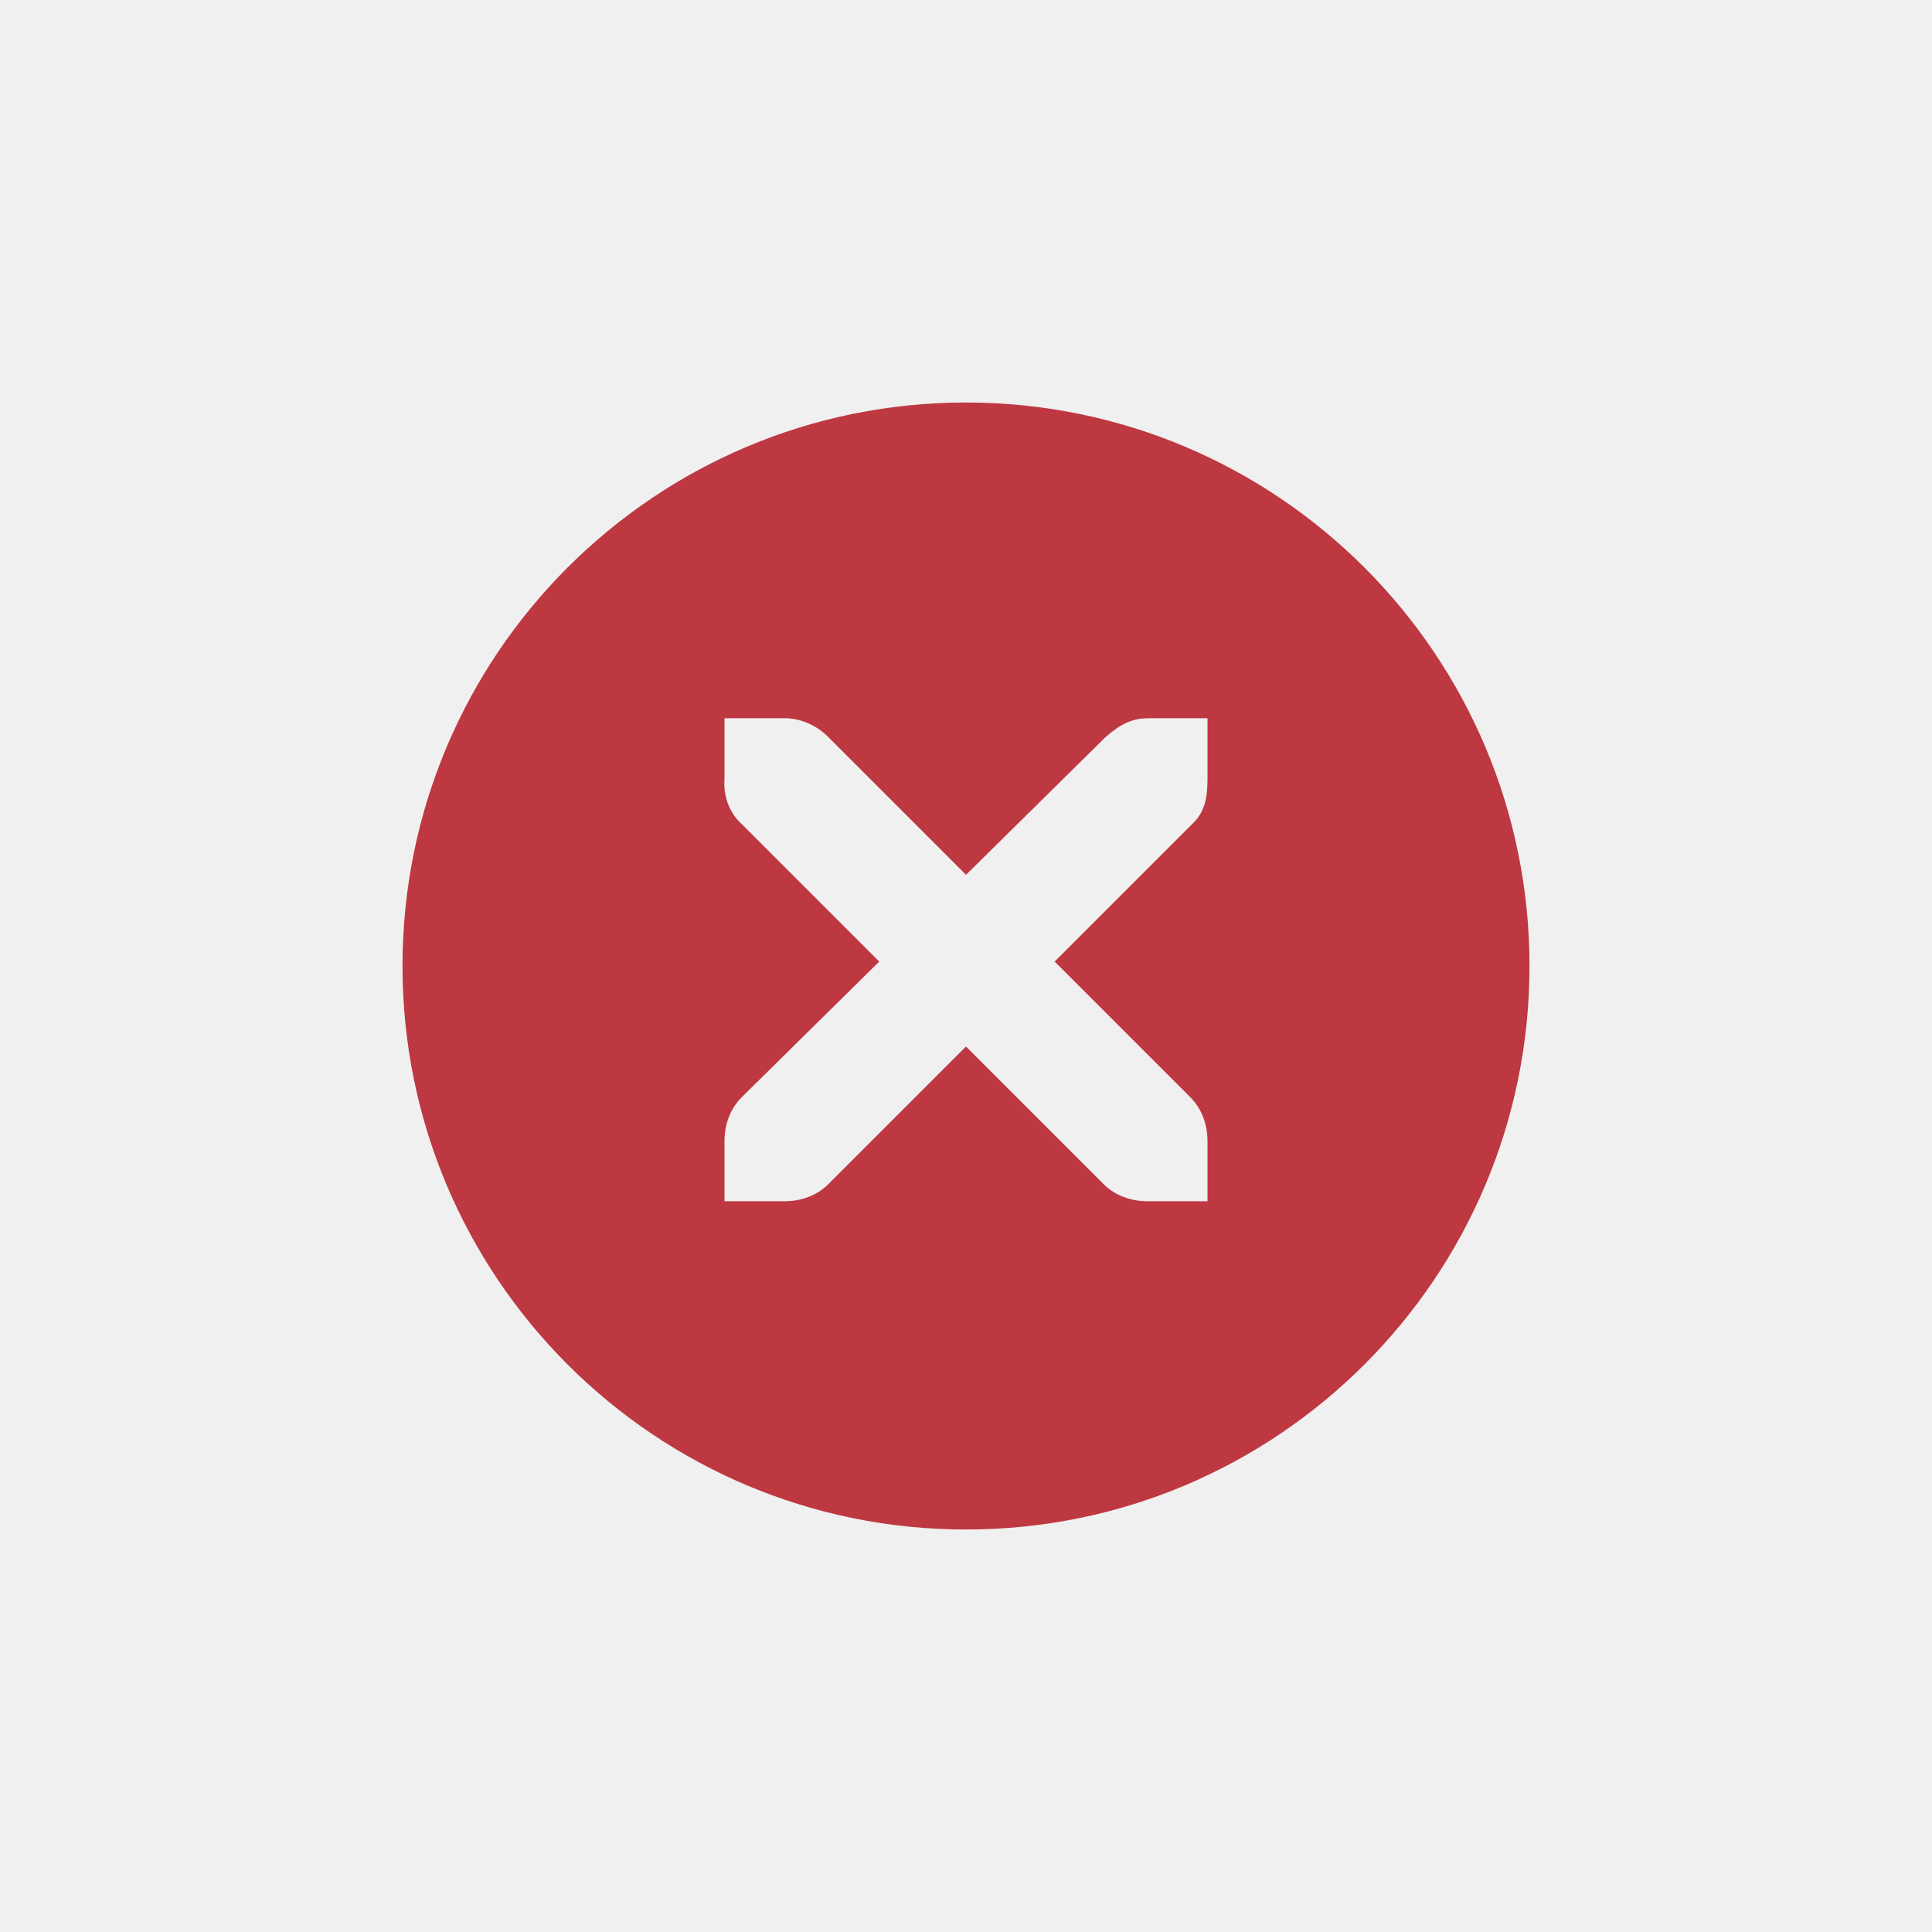
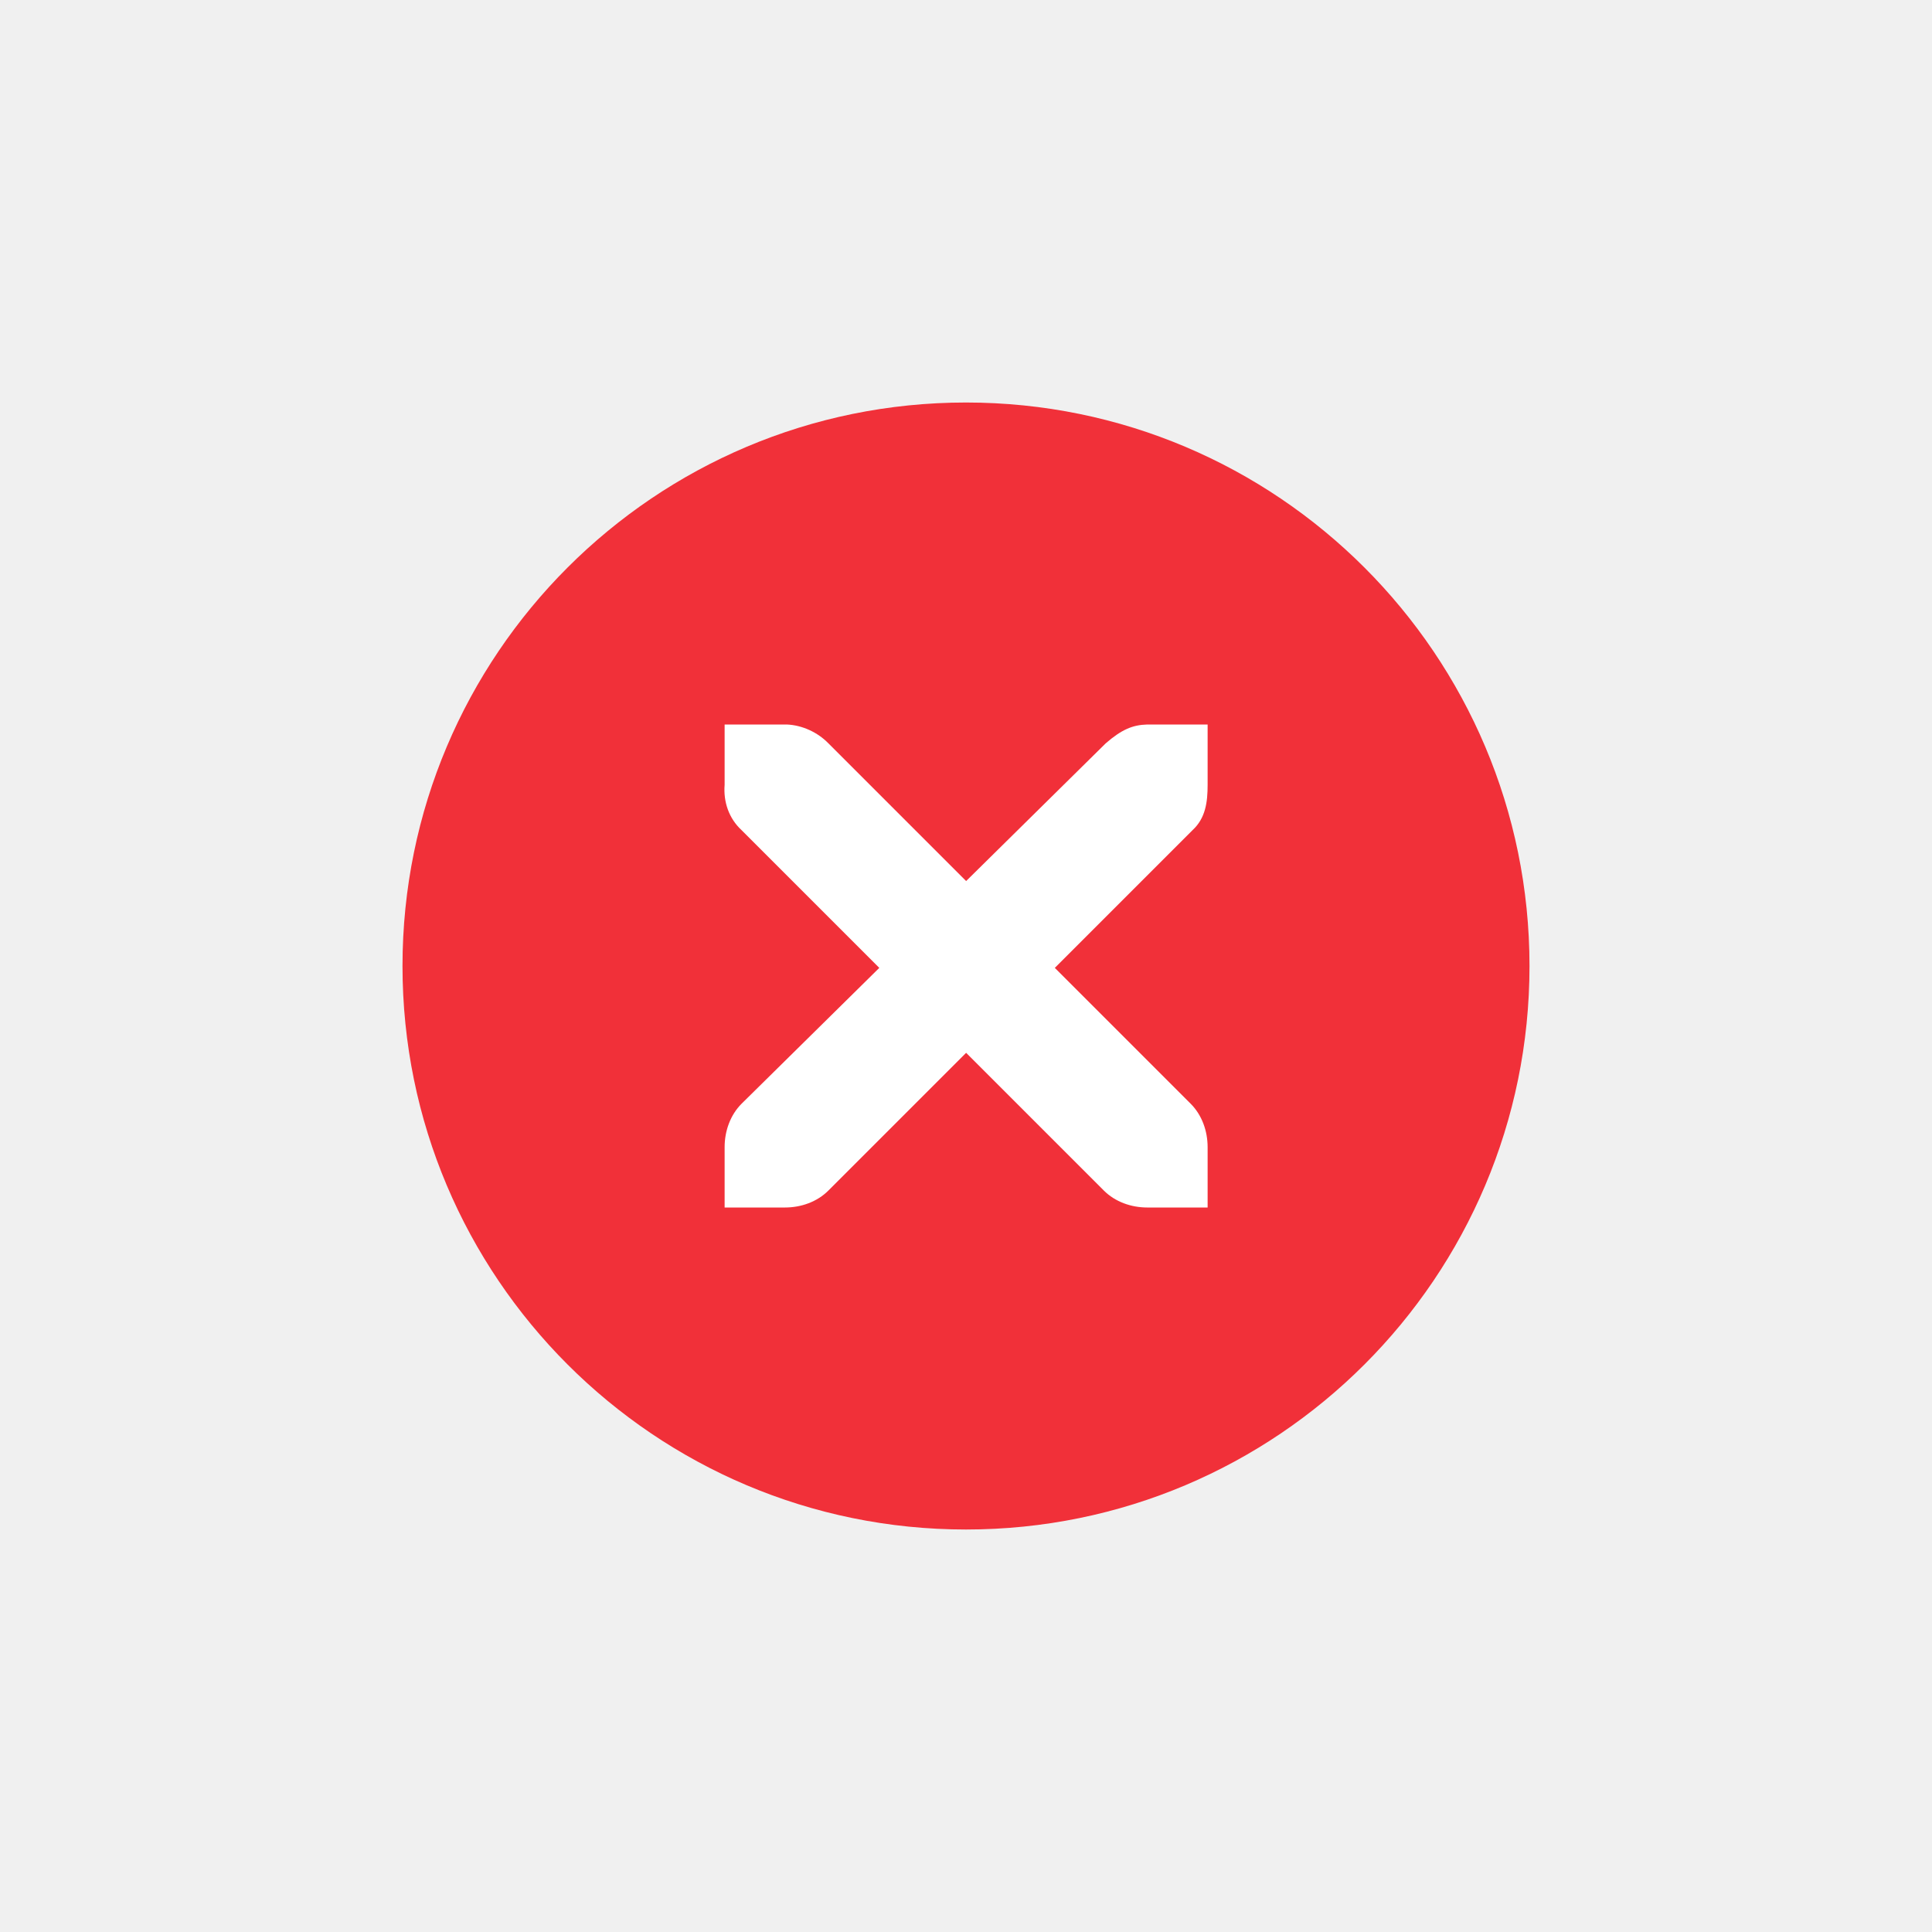
<svg xmlns="http://www.w3.org/2000/svg" width="24" height="24" id="svg4306" version="1.1" style="enable-background:new">
  <defs id="defs4308">
    <linearGradient id="linearGradient3770">
      <stop style="stop-color:#000000;stop-opacity:0.628;" offset="0" id="stop3772" />
      <stop style="stop-color:#000000;stop-opacity:0.498;" offset="1" id="stop3774" />
    </linearGradient>
    <linearGradient id="linearGradient4882">
      <stop style="stop-color:#ffffff;stop-opacity:1;" offset="0" id="stop4884" />
      <stop style="stop-color:#ffffff;stop-opacity:0;" offset="1" id="stop4886" />
    </linearGradient>
    <linearGradient id="linearGradient3784-6">
      <stop style="stop-color:#ffffff;stop-opacity:0.216;" offset="0" id="stop3786-4" />
      <stop style="stop-color:#ffffff;stop-opacity:0;" offset="1" id="stop3788-6" />
    </linearGradient>
    <linearGradient id="linearGradient4892">
      <stop id="stop4894" offset="0" style="stop-color:#2f3a42;stop-opacity:1;" />
      <stop id="stop4896" offset="1" style="stop-color:#1d242a;stop-opacity:1;" />
    </linearGradient>
    <linearGradient id="linearGradient4882-4">
      <stop id="stop4884-9" offset="0" style="stop-color:#728495;stop-opacity:1;" />
      <stop id="stop4886-9" offset="1" style="stop-color:#617c95;stop-opacity:0;" />
    </linearGradient>
  </defs>
  <g id="layer1" transform="translate(0,-1028.362)">
-     <g style="display:inline" id="titlebutton-close-active-dark" transform="translate(-437,1218)">
-       <g id="g4927-8-7-4-9" style="display:inline;opacity:1" transform="translate(-882,-432.6378)">
-         <g transform="translate(-103,0)" style="display:inline;opacity:1" id="g4490-6-3-7-46-6">
-           <g id="g4092-0-2-2-1-7-2" style="display:inline" transform="translate(58,0)">
-             <path style="fill:#be3841;fill-opacity:1;stroke:none;stroke-width:0;stroke-linecap:butt;stroke-linejoin:miter;stroke-miterlimit:4;stroke-dasharray:none;stroke-dashoffset:0;stroke-opacity:1" d="m 414,109 a 7,7 0 0 0 -7,7 7,7 0 0 0 7,7 7,7 0 0 0 7,-7 7,7 0 0 0 -7,-7 z m -3,3.922 0.75,0 c 0.008,-1e-4 0.016,-3.5e-4 0.023,0 0.191,0.008 0.382,0.096 0.516,0.234 l 1.711,1.711 1.734,-1.711 c 0.199,-0.173 0.335,-0.229 0.516,-0.234 l 0.75,0 0,0.75 c 0,0.215 -0.026,0.413 -0.188,0.562 l -1.711,1.711 1.688,1.688 c 0.141,0.141 0.211,0.34 0.211,0.539 l 0,0.75 -0.75,0 c -0.199,-1e-5 -0.398,-0.07 -0.539,-0.211 L 414,117 l -1.711,1.711 c -0.141,0.141 -0.34,0.211 -0.539,0.211 l -0.75,0 0,-0.75 c 0,-0.199 0.07,-0.398 0.211,-0.539 l 1.711,-1.688 -1.711,-1.711 c -0.158,-0.146 -0.227,-0.352 -0.211,-0.562 l 0,-0.75 z" transform="translate(962,139)" id="path4068-7-5-4-9-7-6" />
+     <g style="display:inline" id="titlebutton-close-active" transform="translate(-437,1218)">
+       <g id="g4927-8-7" style="display:inline;opacity:1" transform="translate(-882,-432.6378)">
+         <g transform="translate(-103,0)" style="display:inline;opacity:1" id="g4490-6-3-7">
+           <g id="g4092-0-2-2-1" style="display:inline" transform="translate(58,0)">
+             <circle r="7" cy="255" cx="1376" style="fill:#f13039;fill-opacity:1;stroke:none;stroke-width:0;stroke-linecap:butt;stroke-linejoin:miter;stroke-miterlimit:4;stroke-dasharray:none;stroke-dashoffset:0;stroke-opacity:1" id="path4068-7-5-4-9" />
          </g>
        </g>
-         <g id="g4778-3-6-0-5" transform="translate(1323,246.8672)" style="fill:#ffffff;fill-opacity:1">
-           <g style="display:inline;fill:#ffffff;fill-opacity:1" id="layer9-9-6-0-90-6" transform="translate(-60,-518)" />
-           <g id="layer10-2-3-6-6-1" transform="translate(-60,-518)" style="fill:#ffffff;fill-opacity:1" />
-           <g id="layer11-16-2-2-6-9" transform="translate(-60,-518)" style="fill:#ffffff;fill-opacity:1" />
-           <g transform="matrix(0.75,0,0,0.75,2,2.054688)" id="g2996-7-0-2-0" style="fill:#ffffff;fill-opacity:1">
-             <g transform="translate(-60,-518)" id="layer12-4-6-3-5-2" style="fill:#ffffff;fill-opacity:1">
-               <g transform="translate(19,-242)" id="layer4-4-1-4-1-7-0" style="display:inline;fill:#ffffff;fill-opacity:1" />
+         <g id="g4778-3-6" transform="translate(1323,246.8672)" style="fill:#ffffff;fill-opacity:1">
+           <g style="display:inline;fill:#ffffff;fill-opacity:1" id="layer9-9-6-0" transform="translate(-60,-518)" />
+           <g id="layer10-2-3-6" transform="translate(-60,-518)" style="fill:#ffffff;fill-opacity:1" />
+           <g id="layer11-16-2-2" transform="translate(-60,-518)" style="fill:#ffffff;fill-opacity:1" />
+           <g transform="matrix(0.75,0,0,0.75,2,2.054688)" id="g2996-7-0" style="fill:#ffffff;fill-opacity:1">
+             <g transform="translate(-60,-518)" id="layer12-4-6-3" style="fill:#ffffff;fill-opacity:1">
+               <g transform="translate(19,-242)" id="layer4-4-1-4-1" style="display:inline;fill:#ffffff;fill-opacity:1">
+                 <path d="m 45.002,764.104 1,0 c 0.01,-1.2e-4 0.021,-4.6e-4 0.031,0 0.255,0.011 0.51,0.129 0.688,0.312 l 2.281,2.281 2.312,-2.281 c 0.266,-0.231 0.447,-0.305 0.688,-0.312 l 1,0 0,1 c 0,0.286 -0.034,0.551 -0.25,0.75 l -2.281,2.281 2.25,2.25 c 0.188,0.188 0.281,0.453 0.281,0.719 l 0,1 -1,0 c -0.265,-10e-6 -0.531,-0.093 -0.719,-0.281 l -2.281,-2.281 -2.281,2.281 c -0.188,0.188 -0.453,0.281 -0.719,0.281 l -1,0 0,-1 c -3e-6,-0.265 0.093,-0.531 0.281,-0.719 l 2.281,-2.25 -2.281,-2.281 c -0.211,-0.195 -0.303,-0.469 -0.281,-0.75 l 0,-1 z" id="path10839-9-8-7" style="color:#bebebe;font-style:normal;font-variant:normal;font-weight:normal;font-stretch:normal;font-size:medium;line-height:normal;font-family:'Andale Mono';-inkscape-font-specification:'Andale Mono';text-indent:0;text-align:start;text-decoration:none;text-decoration-line:none;letter-spacing:normal;word-spacing:normal;text-transform:none;direction:ltr;block-progression:tb;writing-mode:lr-tb;text-anchor:start;display:inline;overflow:visible;visibility:visible;fill:#ffffff;fill-opacity:1;fill-rule:nonzero;stroke:none;stroke-width:1.781;marker:none;enable-background:new" />
+               </g>
            </g>
          </g>
-           <g id="layer13-2-0-2-8-3" transform="translate(-60,-518)" style="fill:#ffffff;fill-opacity:1" />
-           <g id="layer14-4-4-0-5-8" transform="translate(-60,-518)" style="fill:#ffffff;fill-opacity:1" />
-           <g id="layer15-7-5-0-0-9" transform="translate(-60,-518)" style="fill:#ffffff;fill-opacity:1" />
+           <g id="layer13-2-0-2" transform="translate(-60,-518)" style="fill:#ffffff;fill-opacity:1" />
+           <g id="layer14-4-4-0" transform="translate(-60,-518)" style="fill:#ffffff;fill-opacity:1" />
+           <g id="layer15-7-5-0" transform="translate(-60,-518)" style="fill:#ffffff;fill-opacity:1" />
        </g>
      </g>
-       <rect y="-185.638" x="441" height="16" width="16" id="rect17883-02-4-3" style="display:inline;opacity:1;fill:none;fill-opacity:1;stroke:none;stroke-width:1;stroke-linecap:butt;stroke-linejoin:miter;stroke-miterlimit:4;stroke-dasharray:none;stroke-dashoffset:0;stroke-opacity:0" />
+       <rect y="-185.638" x="441" height="16" width="16" id="rect17883-02" style="display:inline;opacity:1;fill:none;fill-opacity:1;stroke:none;stroke-width:1;stroke-linecap:butt;stroke-linejoin:miter;stroke-miterlimit:4;stroke-dasharray:none;stroke-dashoffset:0;stroke-opacity:0" />
    </g>
  </g>
</svg>
